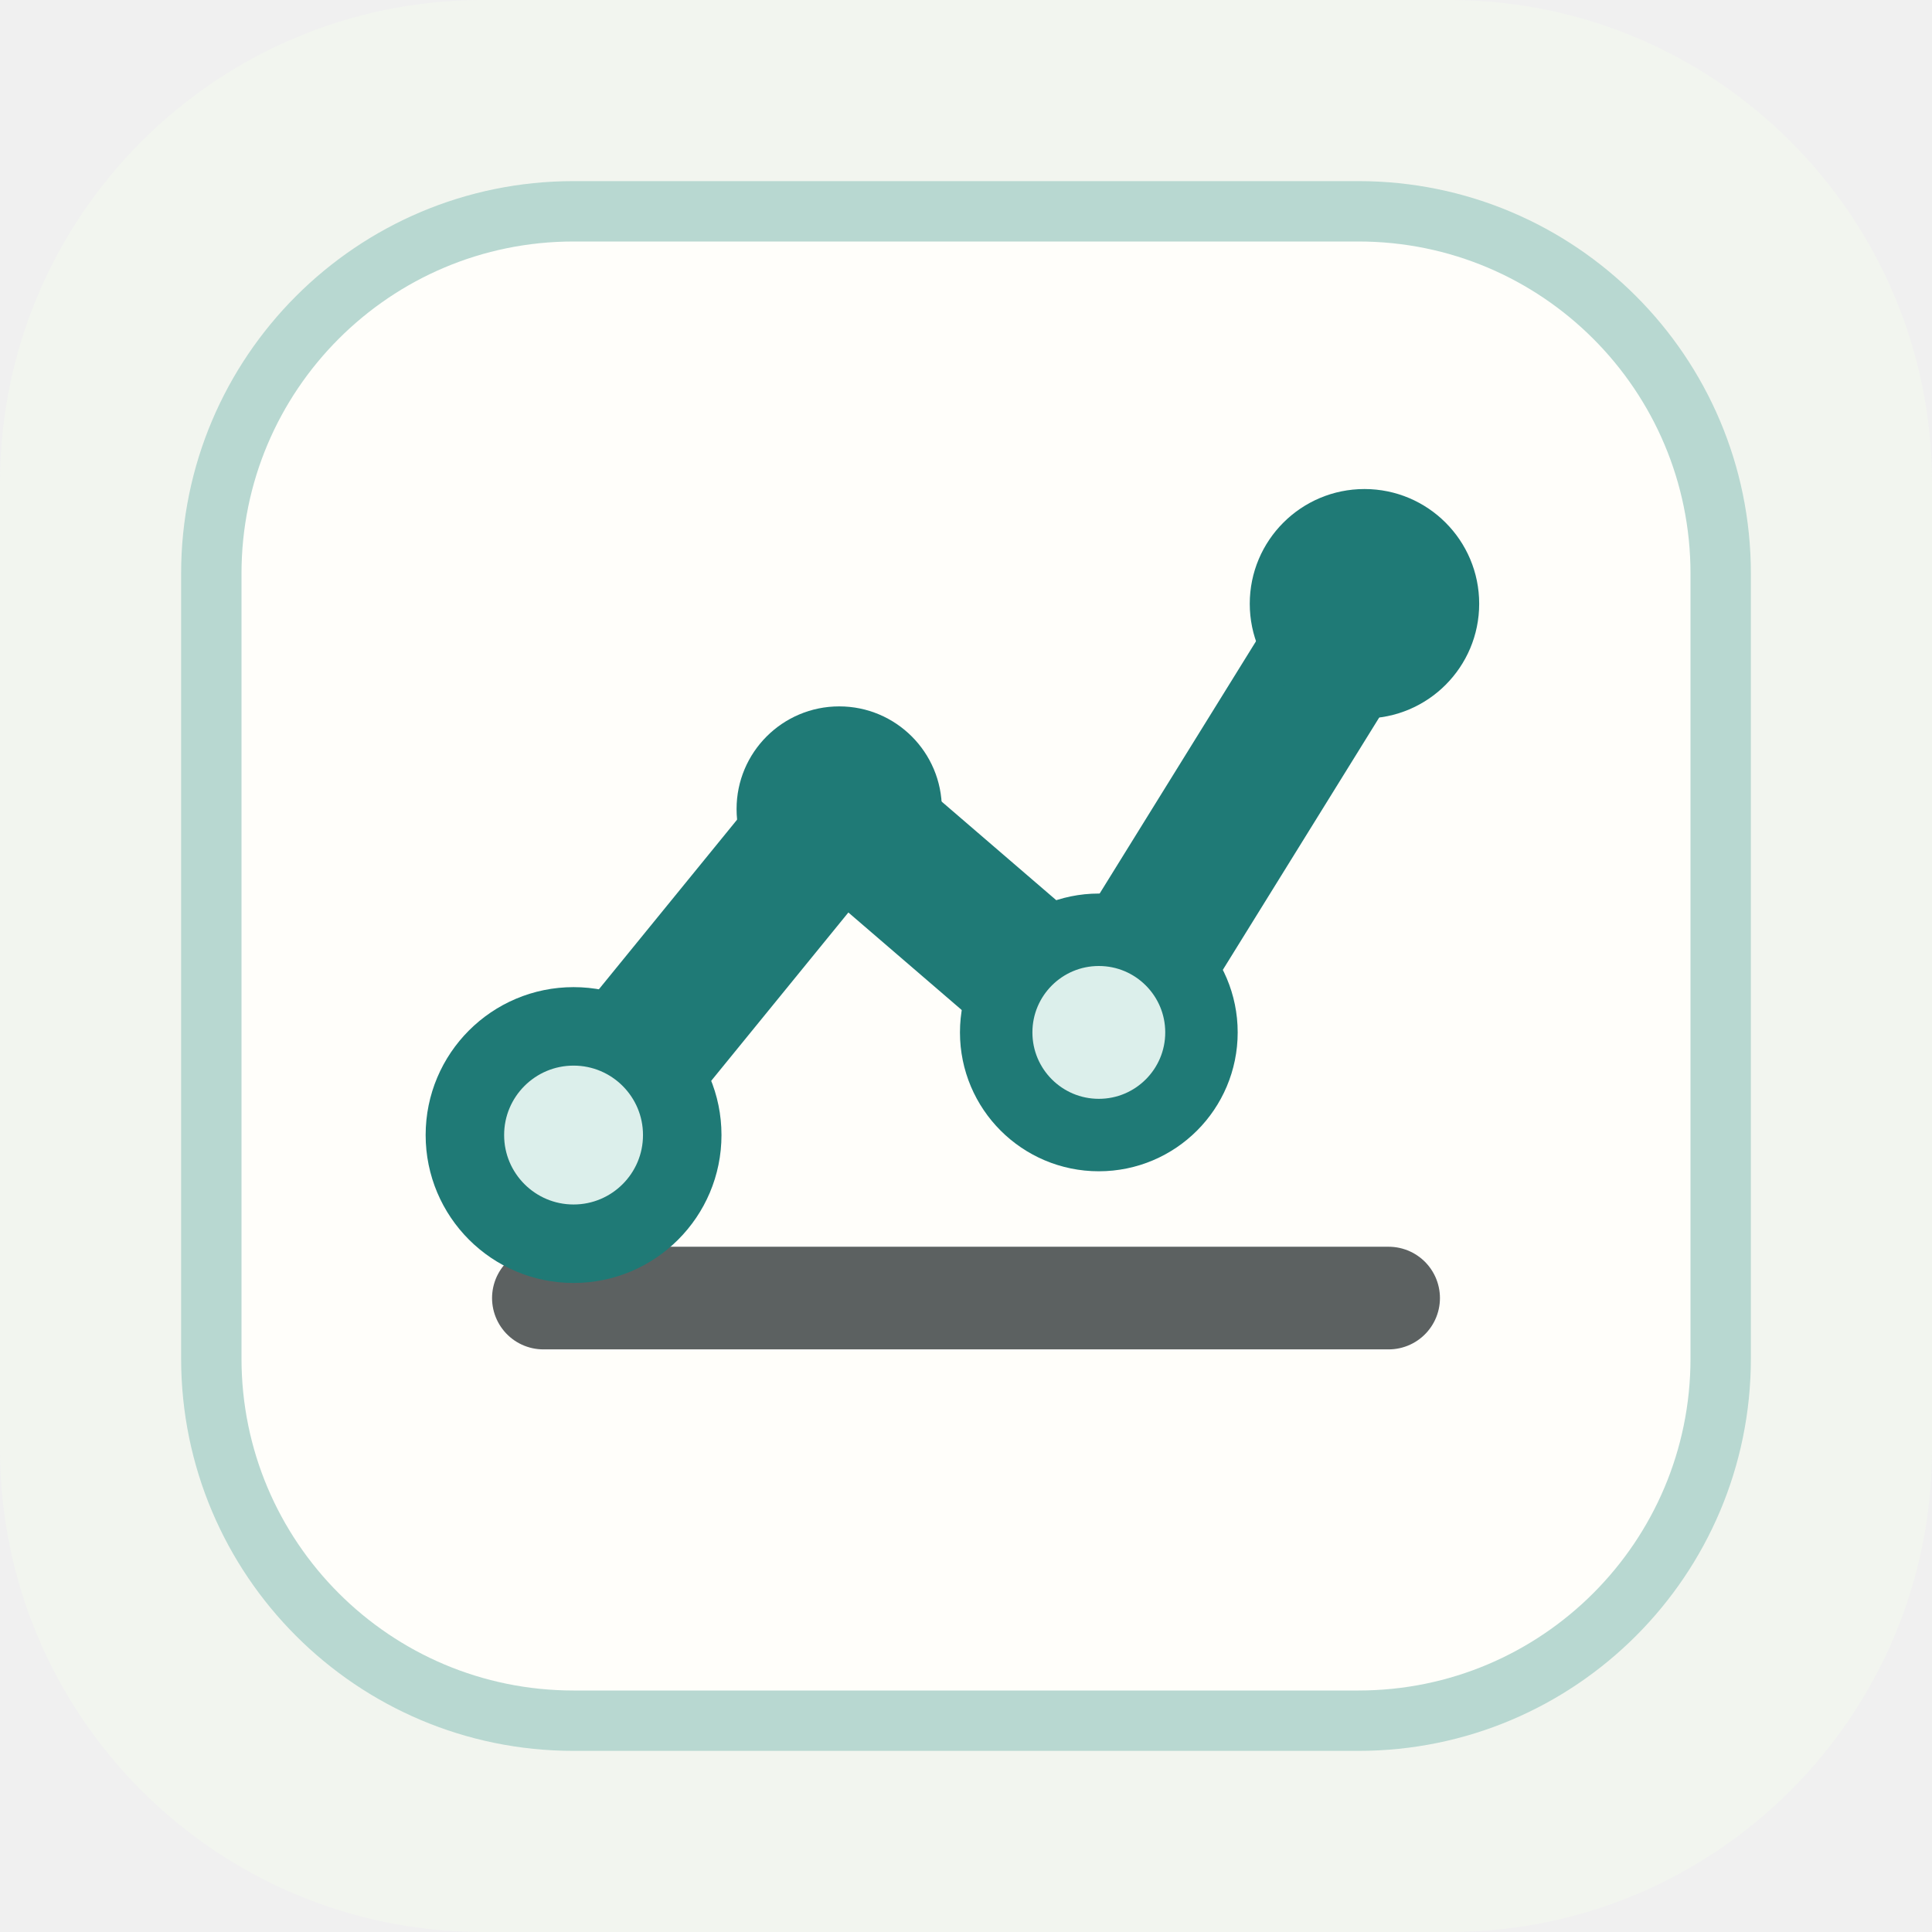
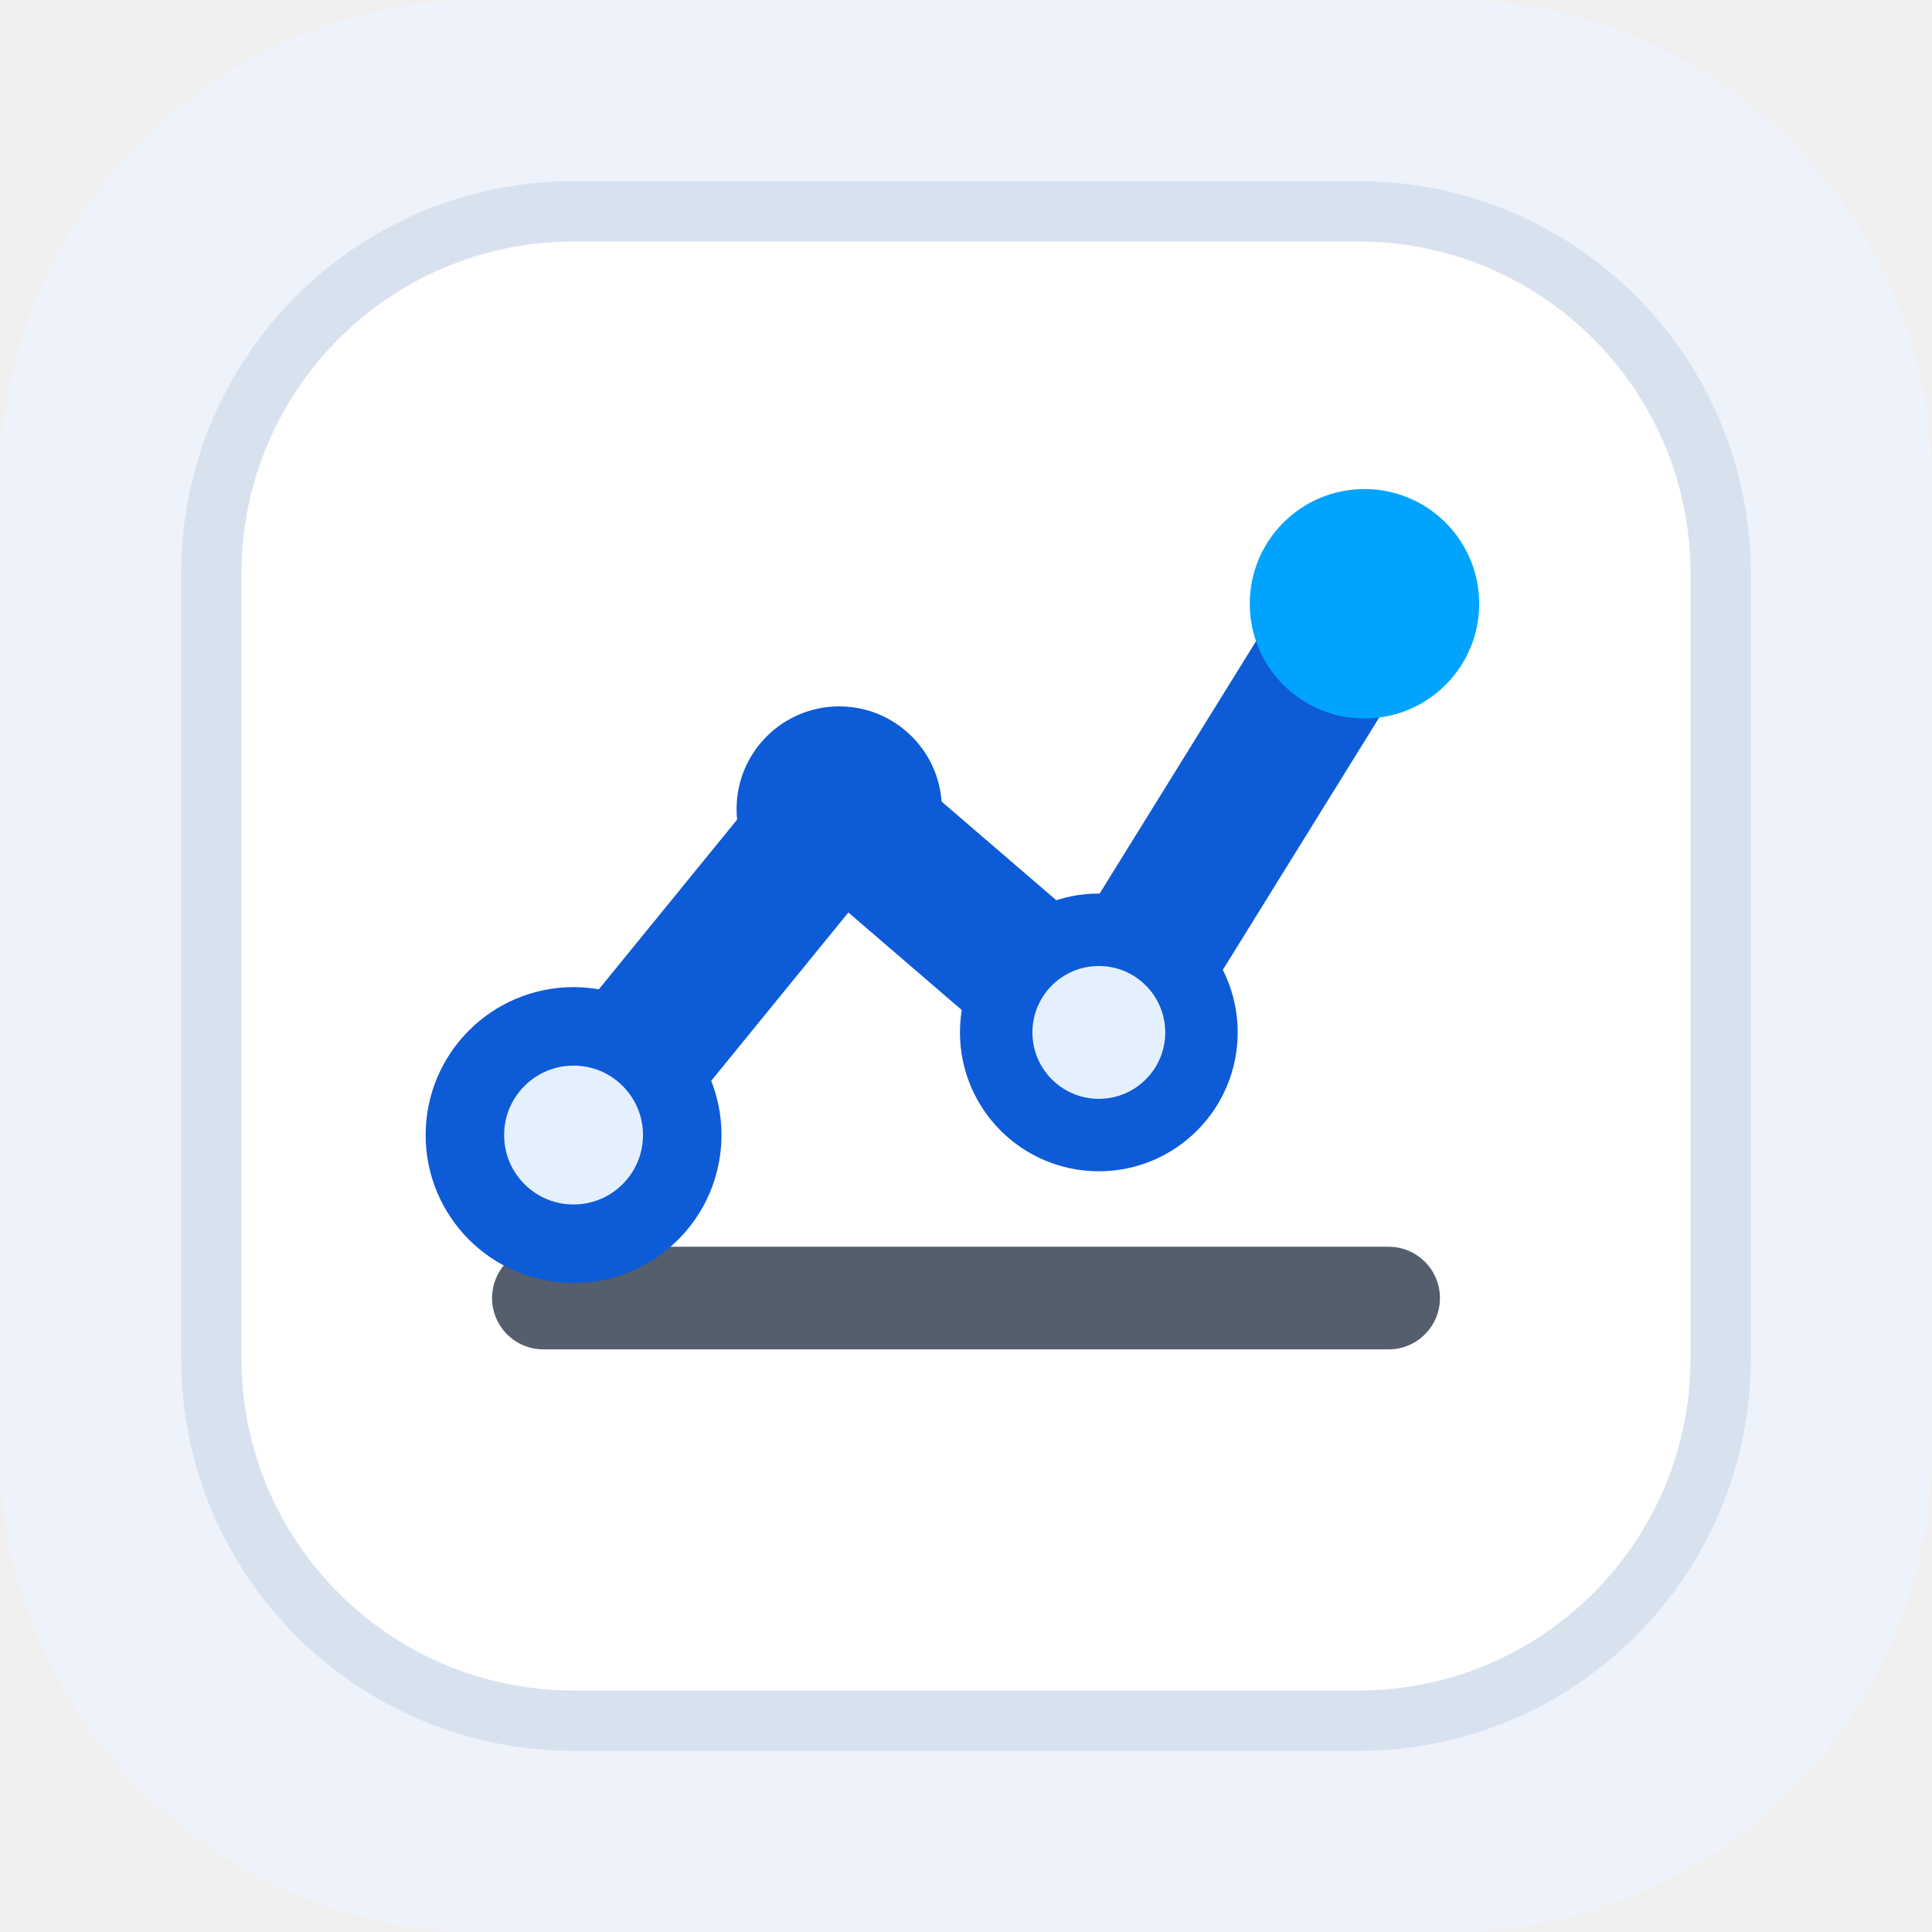
<svg xmlns="http://www.w3.org/2000/svg" viewBox="0 0 32 32">
-   <rect width="32" height="32" rx="8" fill="#f2f5ef" />
-   <rect x="3.5" y="3.5" width="25" height="25" rx="6" fill="#fffefa" stroke="#b8d8d1" />
-   <path d="M9 21.5h14" stroke="#1d2426" stroke-width="1.7" stroke-linecap="round" opacity=".72" />
-   <path d="M9.5 18.8l4.4-5.4 4.3 3.7 4.4-7.1" fill="none" stroke="#1f7a76" stroke-width="2.4" stroke-linecap="round" stroke-linejoin="round" />
-   <circle cx="9.5" cy="18.8" r="1.8" fill="#dcefeb" stroke="#1f7a76" stroke-width="1.3" />
-   <circle cx="13.9" cy="13.4" r="1.7" fill="#1f7a76" />
-   <circle cx="18.2" cy="17.1" r="1.7" fill="#dcefeb" stroke="#1f7a76" stroke-width="1.2" />
-   <circle cx="22.6" cy="10" r="1.9" fill="#1f7a76" />
+   <rect width="32" height="32" rx="8" fill="#eef3fb" />
+   <rect x="3.5" y="3.5" width="25" height="25" rx="6" fill="#ffffff" stroke="#d8e2ef" />
+   <path d="M9 21.5h14" stroke="#122033" stroke-width="1.7" stroke-linecap="round" opacity=".72" />
+   <path d="M9.5 18.8l4.4-5.4 4.3 3.7 4.4-7.1" fill="none" stroke="#0d5bd7" stroke-width="2.4" stroke-linecap="round" stroke-linejoin="round" />
+   <circle cx="9.5" cy="18.8" r="1.8" fill="#e5f0ff" stroke="#0d5bd7" stroke-width="1.3" />
+   <circle cx="13.9" cy="13.4" r="1.7" fill="#0d5bd7" />
+   <circle cx="18.2" cy="17.1" r="1.7" fill="#e5f0ff" stroke="#0d5bd7" stroke-width="1.2" />
+   <circle cx="22.6" cy="10" r="1.9" fill="#00a4ff" />
</svg>
